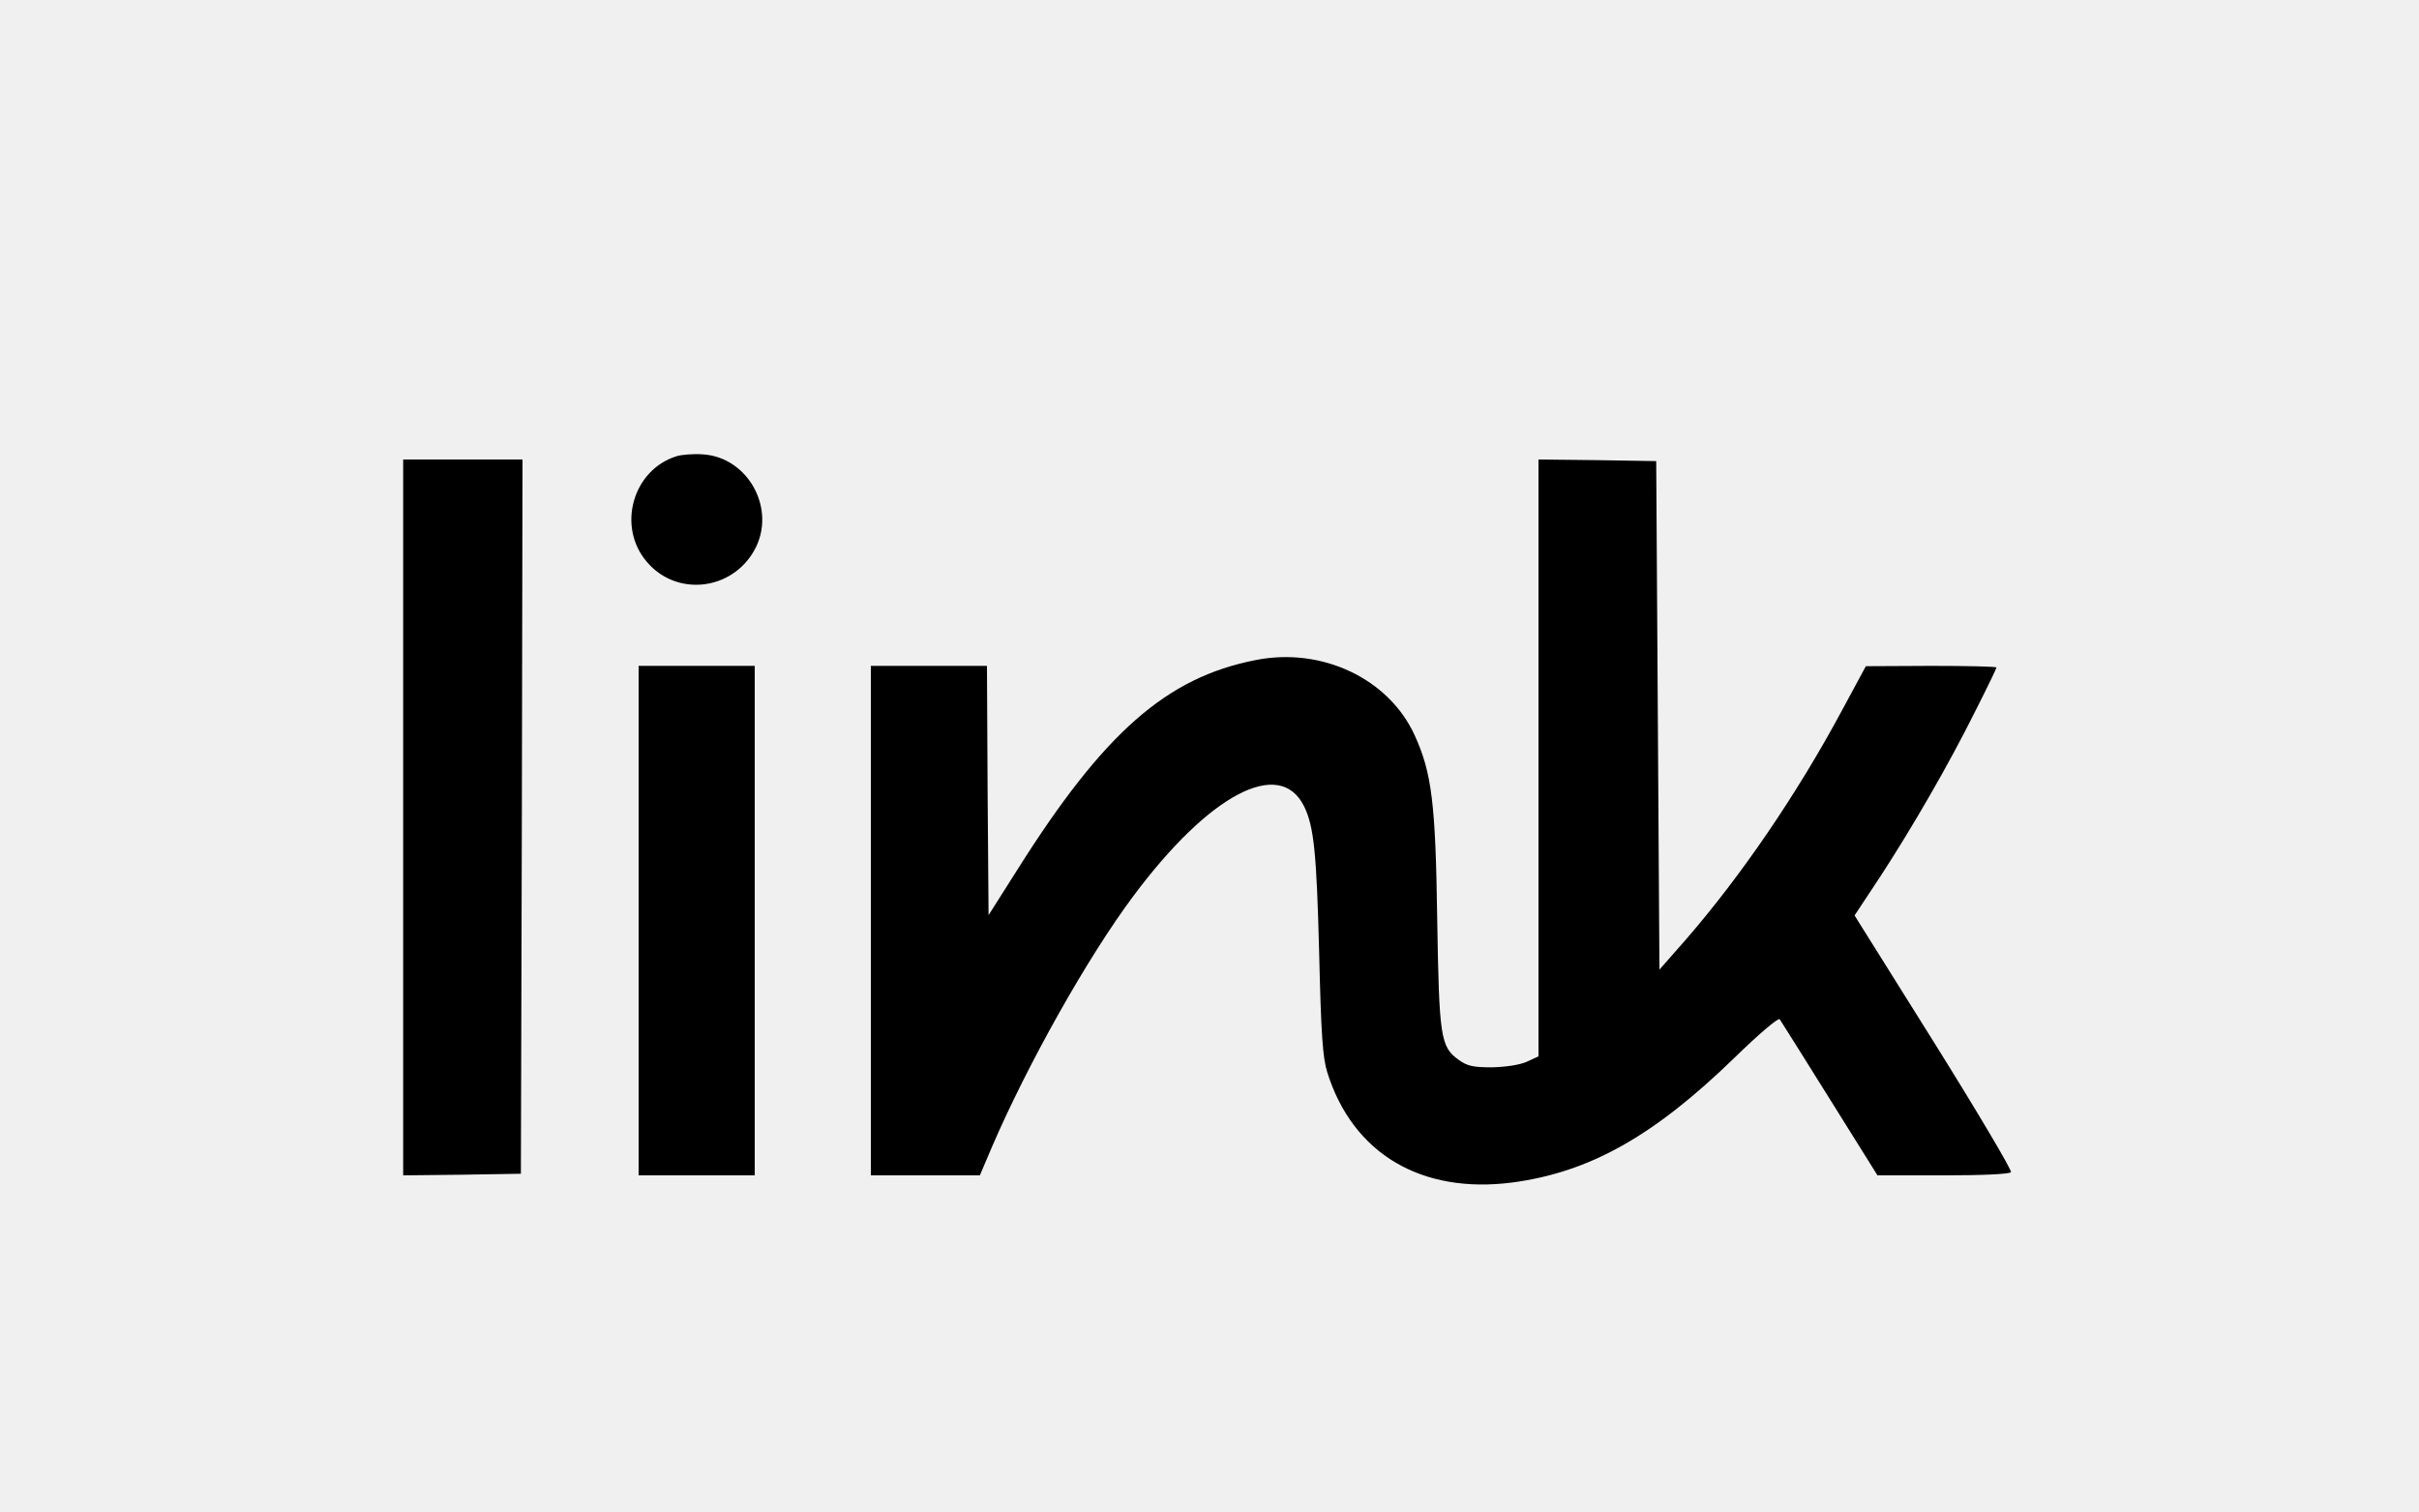
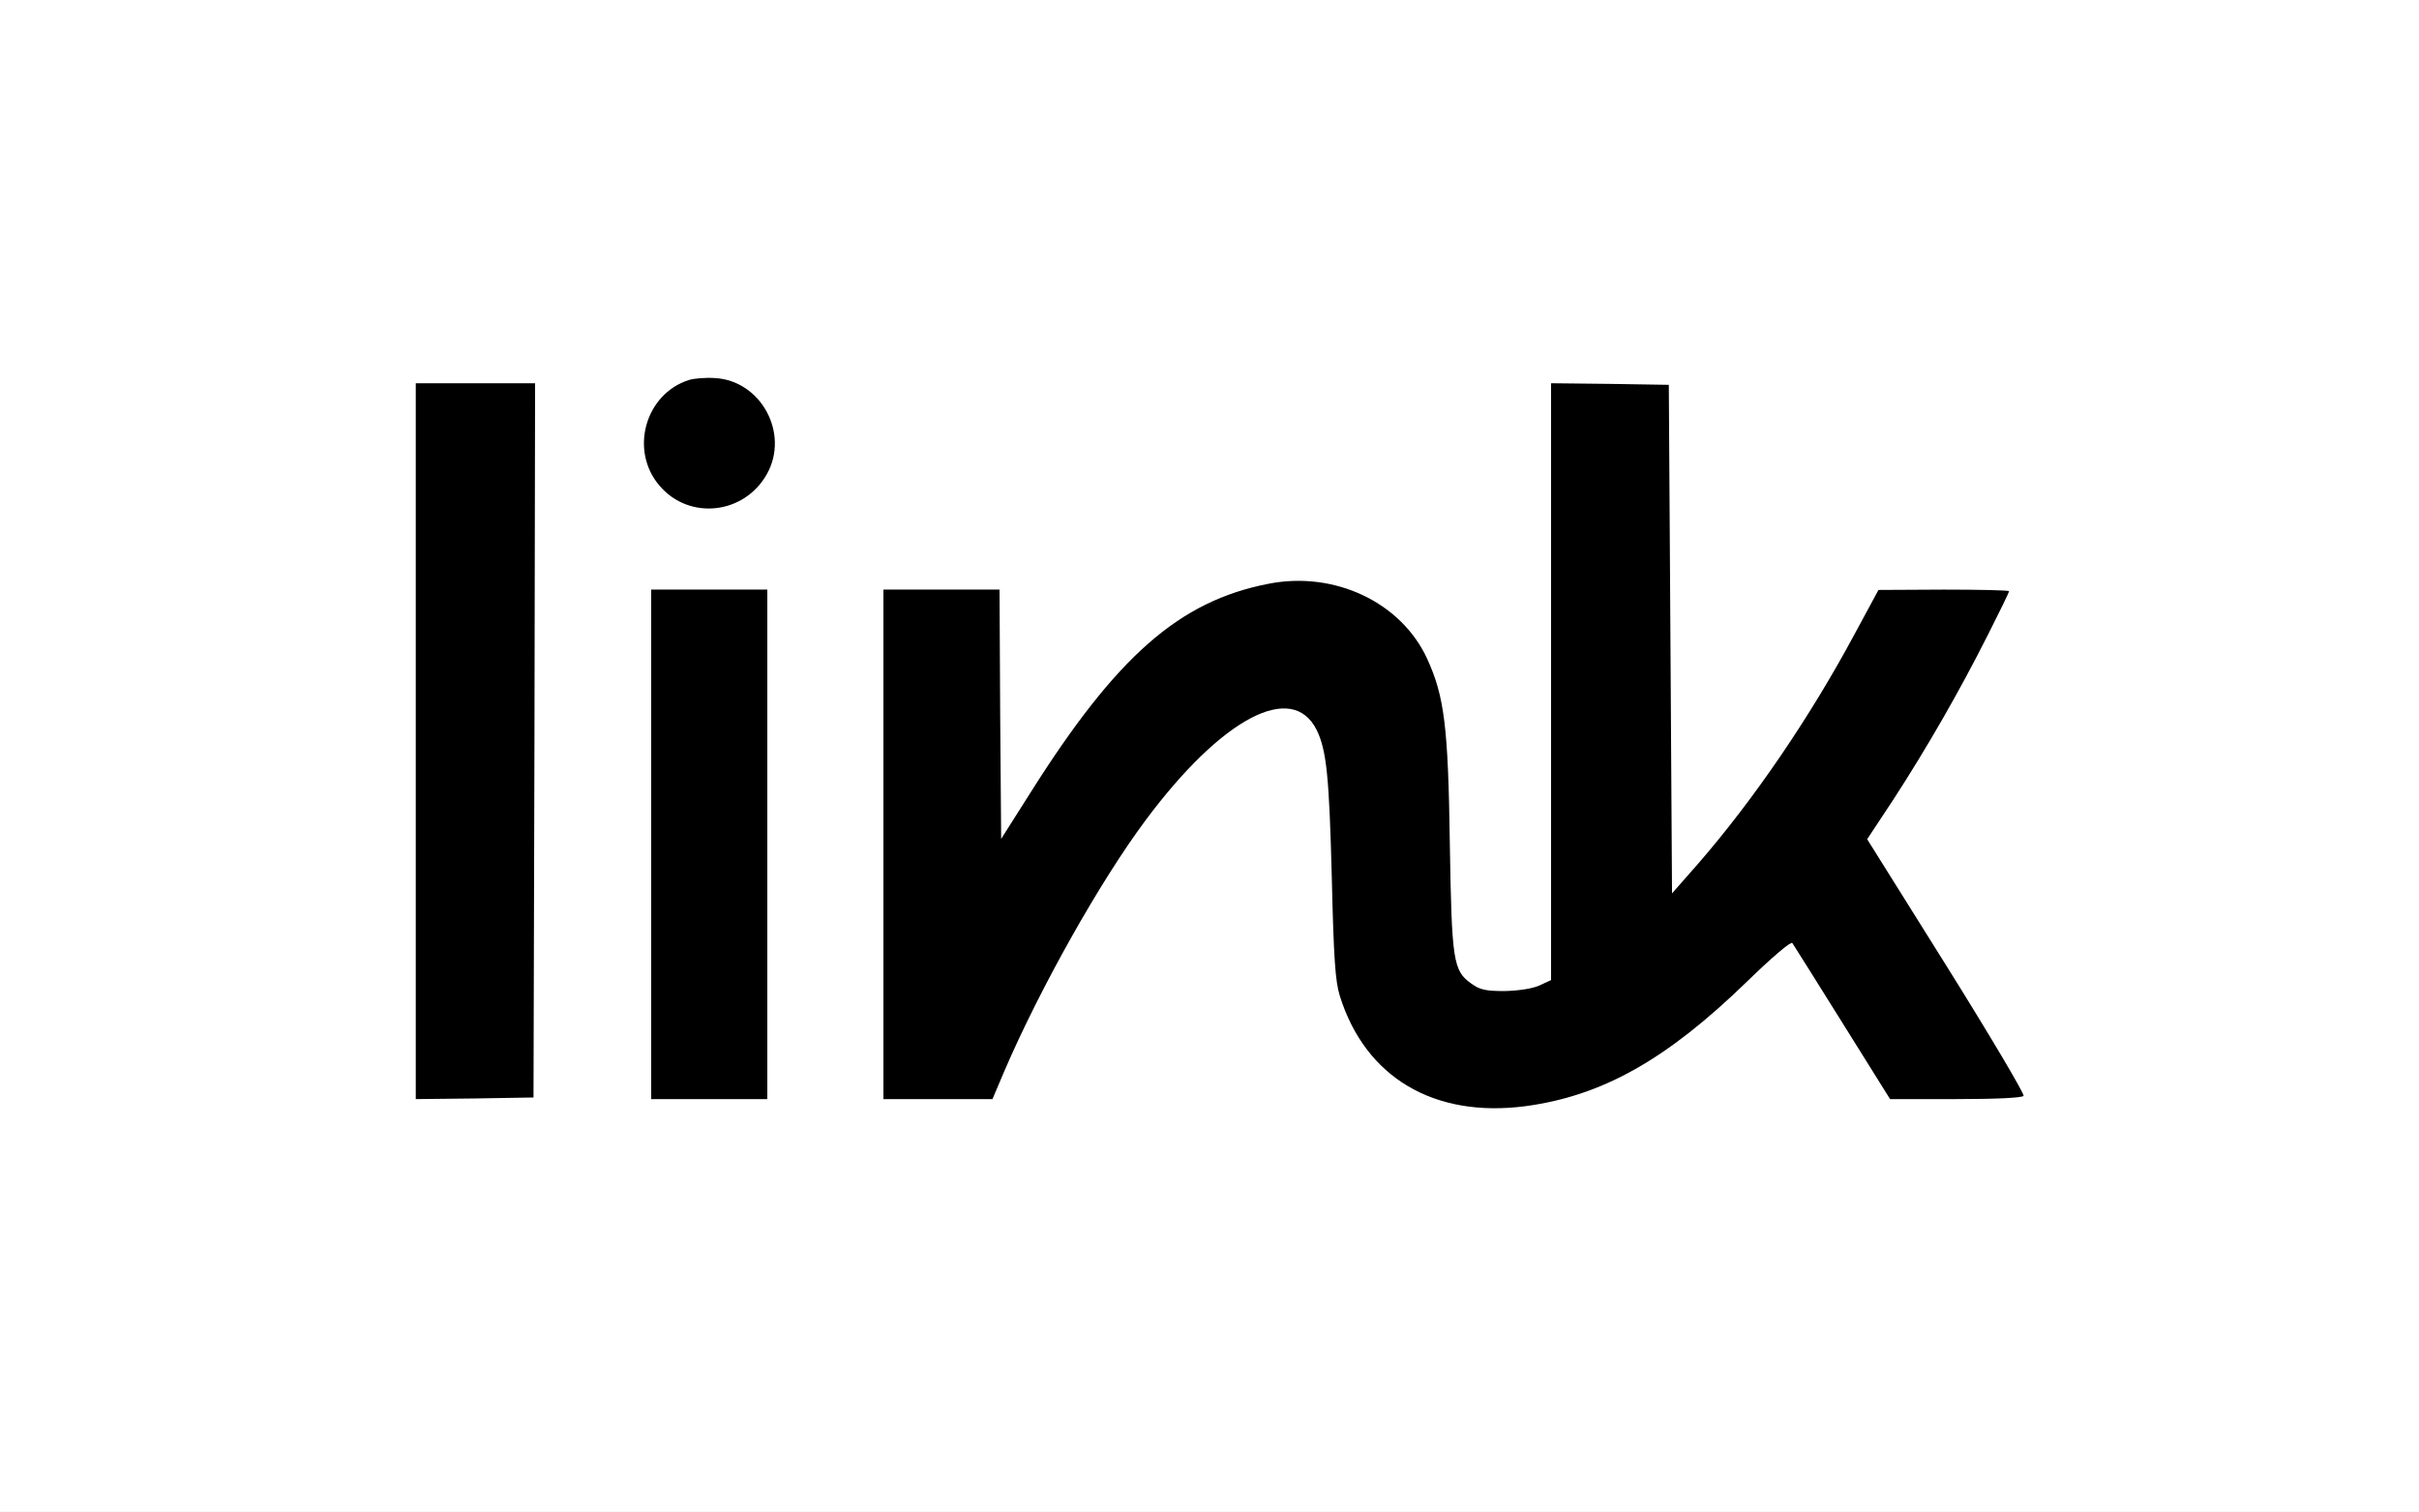
- <svg xmlns="http://www.w3.org/2000/svg" version="1.0" width="64" height="40" viewBox="0 0 600 227">
-   <g transform="translate(100,220) scale(0.08,-0.08)" fill="#000000" stroke="none">
-     <path d="M847 2260 c-136 -43 -185 -219 -91 -328 92 -108 263 -89 333 37 70 126 -19 289 -161 297 -29 2 -66 -1 -81 -6z" />
-     <path d="M0 1140 l0 -1110 183 2 182 3 3 1108 2 1107 -185 0 -185 0 0 -1110z" />
-     <path d="M3520 1325 l0 -926 -37 -17 c-23 -10 -66 -16 -108 -17 -57 0 -76 4 -102 23 -57 40 -61 71 -67 437 -5 360 -17 454 -70 570 -80 175 -287 274 -493 233 -276 -54 -470 -224 -738 -649 l-90 -142 -3 386 -2 387 -180 0 -180 0 0 -790 0 -790 169 0 169 0 37 87 c111 258 297 589 438 778 236 317 454 432 530 280 31 -63 39 -145 47 -455 6 -255 11 -325 25 -370 79 -253 292 -379 575 -342 239 32 438 144 688 387 77 75 136 125 140 119 4 -6 74 -117 155 -247 l148 -237 204 0 c126 0 206 4 210 10 3 6 -104 187 -239 403 l-246 393 80 121 c99 152 212 347 295 514 36 71 65 131 65 134 0 3 -91 5 -202 5 l-203 -1 -74 -137 c-139 -259 -313 -514 -486 -713 l-80 -91 -5 788 -5 789 -182 3 -183 2 0 -925z" />
-     <path d="M730 820 l0 -790 180 0 180 0 0 790 0 790 -180 0 -180 0 0 -790z" />
-   </g>
+ <svg xmlns="http://www.w3.org/2000/svg" width="64" height="40" viewBox="0 0 64 40" fill="none">
+   <rect width="64" height="40" fill="white" />
+   <path d="M18.228 10.056C17.067 10.424 16.649 11.925 17.451 12.855C18.236 13.777 19.695 13.615 20.293 12.54C20.89 11.464 20.131 10.074 18.919 10.005C18.672 9.988 18.356 10.014 18.228 10.056ZM11 19.614V29.086L12.562 29.069L14.115 29.043L14.14 19.588L14.157 10.142H11V19.614ZM41.037 18.035V25.937L40.722 26.082C40.525 26.168 40.158 26.219 39.8 26.227C39.314 26.227 39.151 26.193 38.93 26.031C38.443 25.69 38.409 25.425 38.358 22.302C38.315 19.23 38.213 18.428 37.761 17.438C37.078 15.944 35.312 15.1 33.554 15.45C31.198 15.91 29.543 17.361 27.256 20.988L26.488 22.2L26.462 18.906L26.445 15.603H23.373V29.086H26.258L26.573 28.343C27.52 26.142 29.108 23.317 30.311 21.704C32.325 19 34.185 18.018 34.834 19.315C35.098 19.853 35.166 20.552 35.235 23.198C35.286 25.374 35.328 25.971 35.448 26.355C36.122 28.514 37.94 29.589 40.355 29.274C42.394 29 44.092 28.045 46.226 25.971C46.883 25.331 47.386 24.904 47.42 24.956C47.454 25.007 48.052 25.954 48.743 27.064L50.006 29.086H51.747C52.822 29.086 53.505 29.052 53.539 29C53.564 28.949 52.651 27.405 51.499 25.562L49.4 22.208L50.083 21.175C51 19.76 51.84 18.296 52.6 16.789C52.907 16.183 53.155 15.671 53.155 15.646C53.155 15.62 52.378 15.603 51.431 15.603L49.699 15.612L49.067 16.781C47.881 18.991 46.396 21.167 44.92 22.865L44.237 23.642L44.195 16.917L44.152 10.184L42.599 10.159L41.037 10.142V18.035ZM17.229 22.345V29.086H20.301V15.603H17.229V22.345Z" fill="black" />
</svg>
